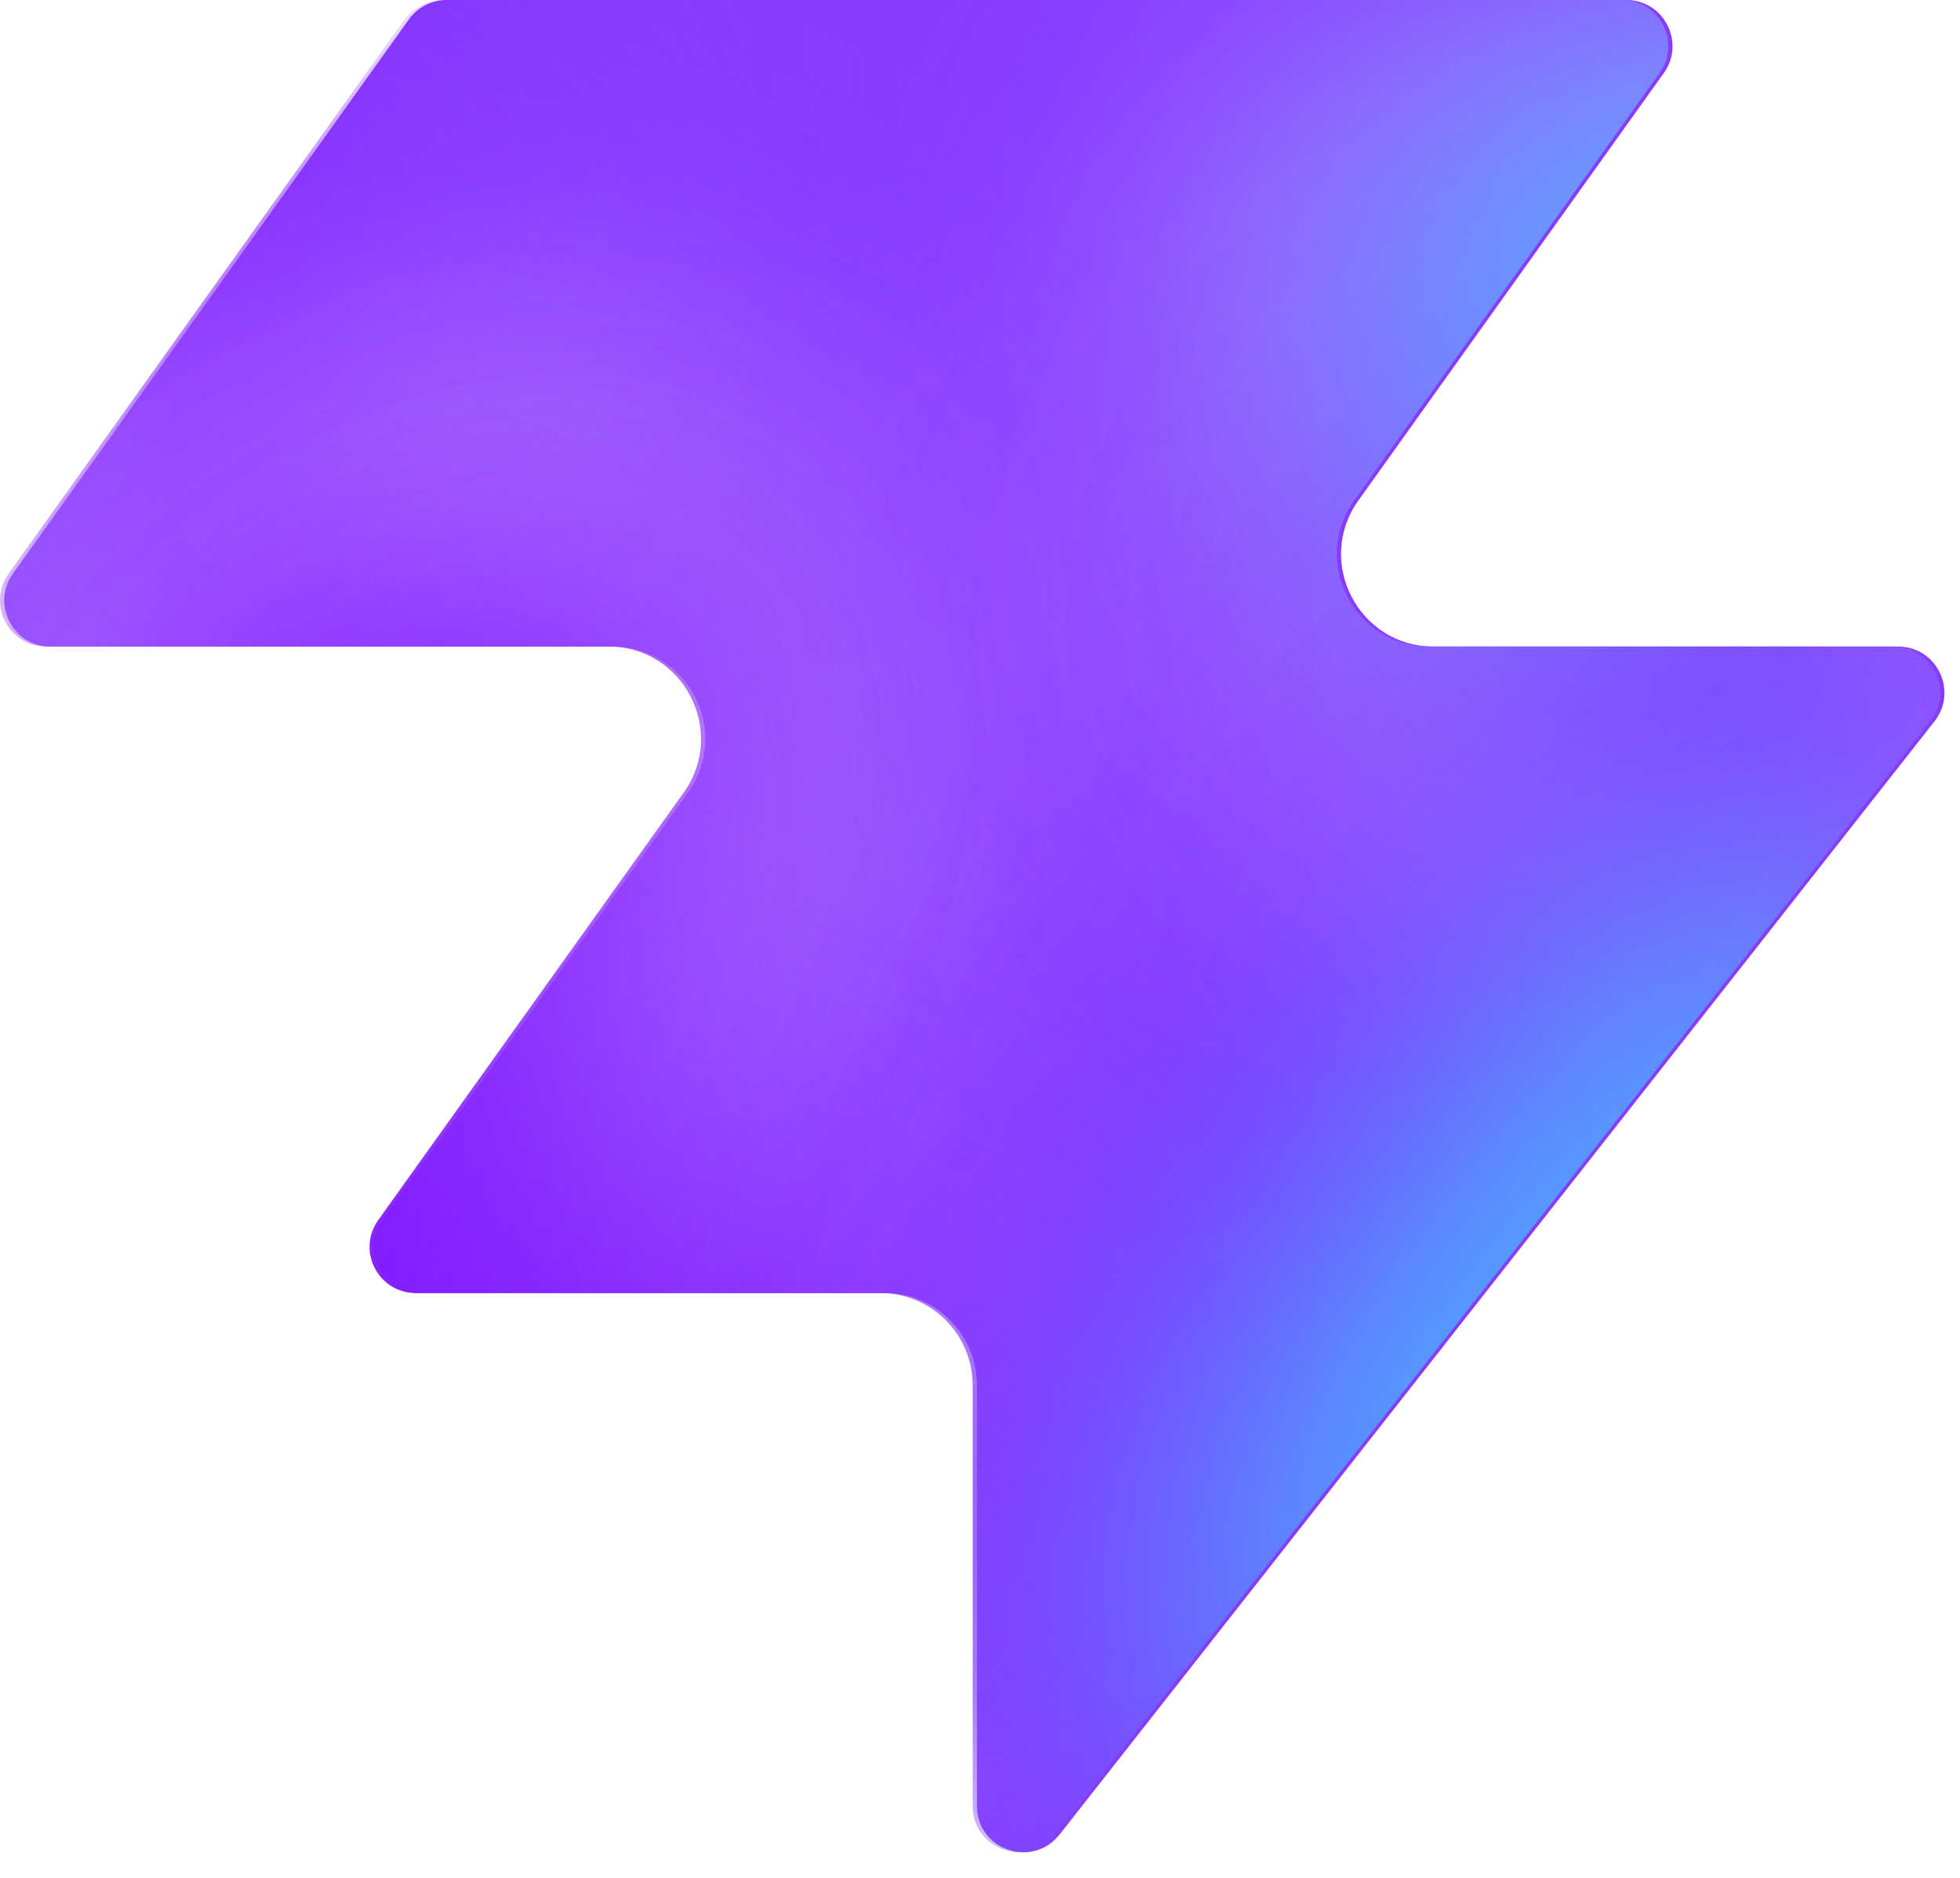
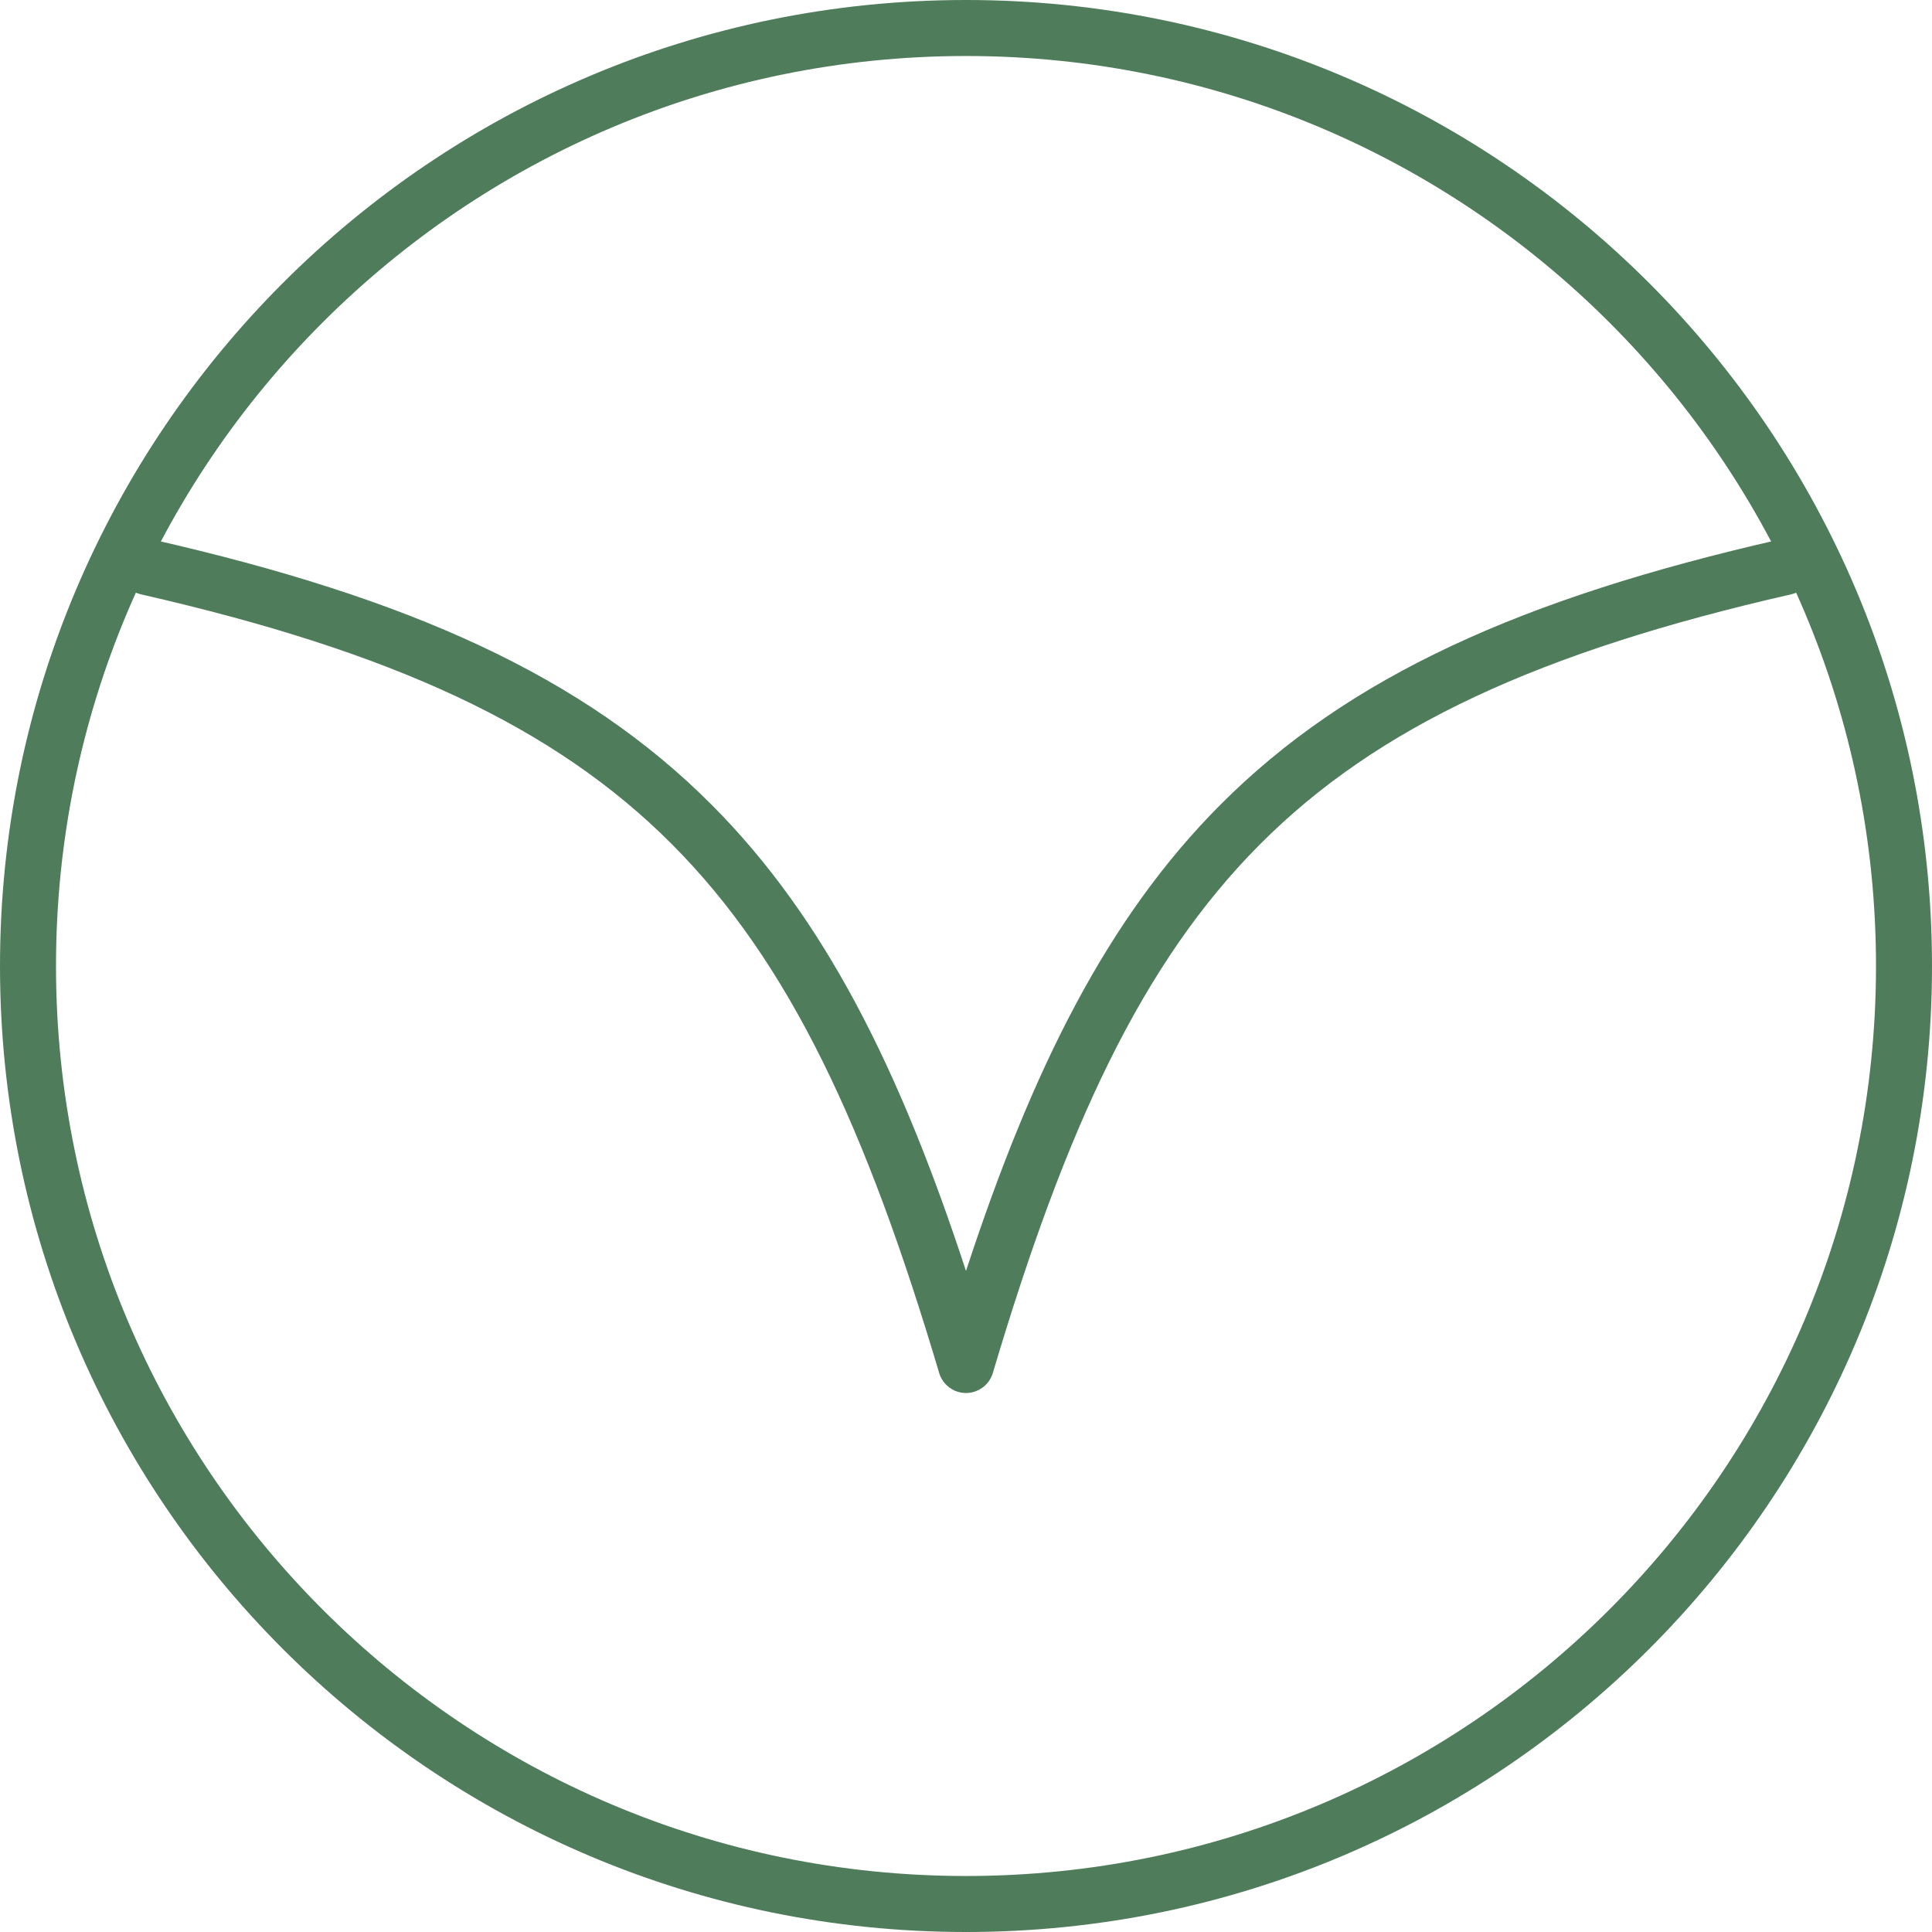
- <svg xmlns="http://www.w3.org/2000/svg" width="48" height="46" fill="none" viewBox="0 0 48 46">
-   <path fill="#863bff" d="M25.946 44.938c-.664.845-2.021.375-2.021-.698V33.937a2.26 2.26 0 0 0-2.262-2.262H10.287c-.92 0-1.456-1.04-.92-1.788l7.48-10.471c1.07-1.497 0-3.578-1.842-3.578H1.237c-.92 0-1.456-1.04-.92-1.788L10.013.474c.214-.297.556-.474.92-.474h28.894c.92 0 1.456 1.04.92 1.788l-7.48 10.471c-1.07 1.498 0 3.579 1.842 3.579h11.377c.943 0 1.473 1.088.89 1.83L25.947 44.94z" style="fill:#863bff;fill:color(display-p3 .525 .23 1);fill-opacity:1" />
-   <mask id="a" width="48" height="46" x="0" y="0" maskUnits="userSpaceOnUse" style="mask-type:alpha">
-     <path fill="#000" d="M25.842 44.938c-.664.844-2.021.375-2.021-.698V33.937a2.26 2.26 0 0 0-2.262-2.262H10.183c-.92 0-1.456-1.04-.92-1.788l7.48-10.471c1.07-1.498 0-3.579-1.842-3.579H1.133c-.92 0-1.456-1.04-.92-1.787L9.91.473c.214-.297.556-.474.92-.474h28.894c.92 0 1.456 1.04.92 1.788l-7.48 10.471c-1.07 1.498 0 3.578 1.842 3.578h11.377c.943 0 1.473 1.088.89 1.832L25.843 44.94z" style="fill:#000;fill-opacity:1" />
-   </mask>
-   <g mask="url(#a)">
-     <g filter="url(#b)">
-       <ellipse cx="5.508" cy="14.704" fill="#ede6ff" rx="5.508" ry="14.704" style="fill:#ede6ff;fill:color(display-p3 .927 .903 1);fill-opacity:1" transform="matrix(.00324 1 1 -.00324 -4.47 31.516)" />
-     </g>
-     <g filter="url(#c)">
-       <ellipse cx="10.399" cy="29.851" fill="#ede6ff" rx="10.399" ry="29.851" style="fill:#ede6ff;fill:color(display-p3 .927 .903 1);fill-opacity:1" transform="matrix(.00324 1 1 -.00324 -39.328 7.883)" />
-     </g>
-     <g filter="url(#d)">
-       <ellipse cx="5.508" cy="30.487" fill="#7e14ff" rx="5.508" ry="30.487" style="fill:#7e14ff;fill:color(display-p3 .492 .077 1);fill-opacity:1" transform="rotate(89.814 -25.913 -14.639)scale(1 -1)" />
-     </g>
-     <g filter="url(#e)">
-       <ellipse cx="5.508" cy="30.599" fill="#7e14ff" rx="5.508" ry="30.599" style="fill:#7e14ff;fill:color(display-p3 .492 .077 1);fill-opacity:1" transform="rotate(89.814 -32.644 -3.334)scale(1 -1)" />
-     </g>
-     <g filter="url(#f)">
-       <ellipse cx="5.508" cy="30.599" fill="#7e14ff" rx="5.508" ry="30.599" style="fill:#7e14ff;fill:color(display-p3 .492 .077 1);fill-opacity:1" transform="matrix(.00324 1 1 -.00324 -34.34 30.47)" />
-     </g>
-     <g filter="url(#g)">
-       <ellipse cx="14.072" cy="22.078" fill="#ede6ff" rx="14.072" ry="22.078" style="fill:#ede6ff;fill:color(display-p3 .927 .903 1);fill-opacity:1" transform="rotate(93.35 24.506 48.493)scale(-1 1)" />
-     </g>
-     <g filter="url(#h)">
-       <ellipse cx="3.47" cy="21.501" fill="#7e14ff" rx="3.47" ry="21.501" style="fill:#7e14ff;fill:color(display-p3 .492 .077 1);fill-opacity:1" transform="rotate(89.009 28.708 47.59)scale(-1 1)" />
-     </g>
-     <g filter="url(#i)">
-       <ellipse cx="3.47" cy="21.501" fill="#7e14ff" rx="3.47" ry="21.501" style="fill:#7e14ff;fill:color(display-p3 .492 .077 1);fill-opacity:1" transform="rotate(89.009 28.708 47.59)scale(-1 1)" />
-     </g>
-     <g filter="url(#j)">
-       <ellipse cx=".387" cy="8.972" fill="#7e14ff" rx="4.407" ry="29.108" style="fill:#7e14ff;fill:color(display-p3 .492 .077 1);fill-opacity:1" transform="rotate(39.51 .387 8.972)" />
-     </g>
-     <g filter="url(#k)">
-       <ellipse cx="47.523" cy="-6.092" fill="#7e14ff" rx="4.407" ry="29.108" style="fill:#7e14ff;fill:color(display-p3 .492 .077 1);fill-opacity:1" transform="rotate(37.892 47.523 -6.092)" />
-     </g>
-     <g filter="url(#l)">
-       <ellipse cx="41.412" cy="6.333" fill="#47bfff" rx="5.971" ry="9.665" style="fill:#47bfff;fill:color(display-p3 .28 .748 1);fill-opacity:1" transform="rotate(37.892 41.412 6.333)" />
-     </g>
-     <g filter="url(#m)">
-       <ellipse cx="-1.879" cy="38.332" fill="#7e14ff" rx="4.407" ry="29.108" style="fill:#7e14ff;fill:color(display-p3 .492 .077 1);fill-opacity:1" transform="rotate(37.892 -1.88 38.332)" />
-     </g>
-     <g filter="url(#n)">
-       <ellipse cx="-1.879" cy="38.332" fill="#7e14ff" rx="4.407" ry="29.108" style="fill:#7e14ff;fill:color(display-p3 .492 .077 1);fill-opacity:1" transform="rotate(37.892 -1.88 38.332)" />
-     </g>
-     <g filter="url(#o)">
-       <ellipse cx="35.651" cy="29.907" fill="#7e14ff" rx="4.407" ry="29.108" style="fill:#7e14ff;fill:color(display-p3 .492 .077 1);fill-opacity:1" transform="rotate(37.892 35.651 29.907)" />
-     </g>
-     <g filter="url(#p)">
-       <ellipse cx="38.418" cy="32.4" fill="#47bfff" rx="5.971" ry="15.297" style="fill:#47bfff;fill:color(display-p3 .28 .748 1);fill-opacity:1" transform="rotate(37.892 38.418 32.4)" />
-     </g>
-   </g>
-   <defs>
-     <filter id="b" width="60.045" height="41.654" x="-19.77" y="16.149" color-interpolation-filters="sRGB" filterUnits="userSpaceOnUse">
-       <feFlood flood-opacity="0" result="BackgroundImageFix" />
-       <feBlend in="SourceGraphic" in2="BackgroundImageFix" result="shape" />
-       <feGaussianBlur result="effect1_foregroundBlur_2002_17158" stdDeviation="7.659" />
-     </filter>
-     <filter id="c" width="90.34" height="51.437" x="-54.613" y="-7.533" color-interpolation-filters="sRGB" filterUnits="userSpaceOnUse">
-       <feFlood flood-opacity="0" result="BackgroundImageFix" />
-       <feBlend in="SourceGraphic" in2="BackgroundImageFix" result="shape" />
-       <feGaussianBlur result="effect1_foregroundBlur_2002_17158" stdDeviation="7.659" />
-     </filter>
-     <filter id="d" width="79.355" height="29.4" x="-49.64" y="2.03" color-interpolation-filters="sRGB" filterUnits="userSpaceOnUse">
-       <feFlood flood-opacity="0" result="BackgroundImageFix" />
-       <feBlend in="SourceGraphic" in2="BackgroundImageFix" result="shape" />
-       <feGaussianBlur result="effect1_foregroundBlur_2002_17158" stdDeviation="4.596" />
-     </filter>
-     <filter id="e" width="79.579" height="29.4" x="-45.045" y="20.029" color-interpolation-filters="sRGB" filterUnits="userSpaceOnUse">
-       <feFlood flood-opacity="0" result="BackgroundImageFix" />
-       <feBlend in="SourceGraphic" in2="BackgroundImageFix" result="shape" />
-       <feGaussianBlur result="effect1_foregroundBlur_2002_17158" stdDeviation="4.596" />
-     </filter>
-     <filter id="f" width="79.579" height="29.4" x="-43.513" y="21.178" color-interpolation-filters="sRGB" filterUnits="userSpaceOnUse">
-       <feFlood flood-opacity="0" result="BackgroundImageFix" />
-       <feBlend in="SourceGraphic" in2="BackgroundImageFix" result="shape" />
-       <feGaussianBlur result="effect1_foregroundBlur_2002_17158" stdDeviation="4.596" />
-     </filter>
-     <filter id="g" width="74.749" height="58.852" x="15.756" y="-17.901" color-interpolation-filters="sRGB" filterUnits="userSpaceOnUse">
-       <feFlood flood-opacity="0" result="BackgroundImageFix" />
-       <feBlend in="SourceGraphic" in2="BackgroundImageFix" result="shape" />
-       <feGaussianBlur result="effect1_foregroundBlur_2002_17158" stdDeviation="7.659" />
-     </filter>
-     <filter id="h" width="61.377" height="25.362" x="23.548" y="2.284" color-interpolation-filters="sRGB" filterUnits="userSpaceOnUse">
-       <feFlood flood-opacity="0" result="BackgroundImageFix" />
-       <feBlend in="SourceGraphic" in2="BackgroundImageFix" result="shape" />
-       <feGaussianBlur result="effect1_foregroundBlur_2002_17158" stdDeviation="4.596" />
-     </filter>
-     <filter id="i" width="61.377" height="25.362" x="23.548" y="2.284" color-interpolation-filters="sRGB" filterUnits="userSpaceOnUse">
-       <feFlood flood-opacity="0" result="BackgroundImageFix" />
-       <feBlend in="SourceGraphic" in2="BackgroundImageFix" result="shape" />
-       <feGaussianBlur result="effect1_foregroundBlur_2002_17158" stdDeviation="4.596" />
-     </filter>
-     <filter id="j" width="56.045" height="63.649" x="-27.636" y="-22.853" color-interpolation-filters="sRGB" filterUnits="userSpaceOnUse">
-       <feFlood flood-opacity="0" result="BackgroundImageFix" />
-       <feBlend in="SourceGraphic" in2="BackgroundImageFix" result="shape" />
-       <feGaussianBlur result="effect1_foregroundBlur_2002_17158" stdDeviation="4.596" />
-     </filter>
-     <filter id="k" width="54.814" height="64.646" x="20.116" y="-38.415" color-interpolation-filters="sRGB" filterUnits="userSpaceOnUse">
-       <feFlood flood-opacity="0" result="BackgroundImageFix" />
-       <feBlend in="SourceGraphic" in2="BackgroundImageFix" result="shape" />
-       <feGaussianBlur result="effect1_foregroundBlur_2002_17158" stdDeviation="4.596" />
-     </filter>
-     <filter id="l" width="33.541" height="35.313" x="24.641" y="-11.323" color-interpolation-filters="sRGB" filterUnits="userSpaceOnUse">
-       <feFlood flood-opacity="0" result="BackgroundImageFix" />
-       <feBlend in="SourceGraphic" in2="BackgroundImageFix" result="shape" />
-       <feGaussianBlur result="effect1_foregroundBlur_2002_17158" stdDeviation="4.596" />
-     </filter>
-     <filter id="m" width="54.814" height="64.646" x="-29.286" y="6.009" color-interpolation-filters="sRGB" filterUnits="userSpaceOnUse">
-       <feFlood flood-opacity="0" result="BackgroundImageFix" />
-       <feBlend in="SourceGraphic" in2="BackgroundImageFix" result="shape" />
-       <feGaussianBlur result="effect1_foregroundBlur_2002_17158" stdDeviation="4.596" />
-     </filter>
-     <filter id="n" width="54.814" height="64.646" x="-29.286" y="6.009" color-interpolation-filters="sRGB" filterUnits="userSpaceOnUse">
-       <feFlood flood-opacity="0" result="BackgroundImageFix" />
-       <feBlend in="SourceGraphic" in2="BackgroundImageFix" result="shape" />
-       <feGaussianBlur result="effect1_foregroundBlur_2002_17158" stdDeviation="4.596" />
-     </filter>
-     <filter id="o" width="54.814" height="64.646" x="8.244" y="-2.416" color-interpolation-filters="sRGB" filterUnits="userSpaceOnUse">
-       <feFlood flood-opacity="0" result="BackgroundImageFix" />
-       <feBlend in="SourceGraphic" in2="BackgroundImageFix" result="shape" />
-       <feGaussianBlur result="effect1_foregroundBlur_2002_17158" stdDeviation="4.596" />
-     </filter>
-     <filter id="p" width="39.409" height="43.623" x="18.713" y="10.588" color-interpolation-filters="sRGB" filterUnits="userSpaceOnUse">
-       <feFlood flood-opacity="0" result="BackgroundImageFix" />
-       <feBlend in="SourceGraphic" in2="BackgroundImageFix" result="shape" />
-       <feGaussianBlur result="effect1_foregroundBlur_2002_17158" stdDeviation="4.596" />
-     </filter>
-   </defs>
+ <svg xmlns="http://www.w3.org/2000/svg" width="226" height="226" viewBox="0 0 226 226" fill="none">
+   <path d="M219.449 113C219.449 54.21 171.79 6.551 113 6.551C54.21 6.551 6.551 54.21 6.551 113C6.551 171.79 54.21 219.449 113 219.449V226C50.592 226 0 175.408 0 113C0 50.592 50.592 0 113 0C175.408 0 226 50.592 226 113C226 175.408 175.408 226 113 226V219.449C171.79 219.449 219.449 171.79 219.449 113Z" fill="#4F7D5B" />
+   <path d="M208.077 63.132C209.84 62.73 211.596 63.835 211.998 65.598C212.4 67.362 211.296 69.118 209.532 69.52C180.107 76.226 161.133 84.969 147.375 98.781C133.578 112.633 124.662 131.94 116.139 160.607C116.113 160.694 116.084 160.779 116.051 160.864C115.905 161.239 115.696 161.573 115.44 161.859C115.106 162.233 114.682 162.533 114.19 162.725C114.161 162.736 114.131 162.748 114.102 162.758C114.092 162.762 114.082 162.764 114.072 162.768C114.028 162.783 113.985 162.797 113.941 162.81C113.938 162.811 113.936 162.812 113.933 162.813C113.928 162.815 113.923 162.816 113.918 162.817C113.872 162.831 113.826 162.843 113.78 162.854C113.772 162.856 113.765 162.858 113.757 162.86C113.71 162.871 113.663 162.881 113.615 162.89C113.608 162.891 113.601 162.893 113.593 162.894C113.554 162.901 113.514 162.908 113.474 162.914C113.452 162.917 113.43 162.921 113.408 162.924C113.379 162.927 113.35 162.93 113.321 162.933C113.294 162.936 113.267 162.938 113.239 162.94C113.21 162.943 113.182 162.944 113.153 162.945C113.133 162.946 113.113 162.947 113.093 162.948C113.062 162.949 113.031 162.949 113 162.949C112.969 162.949 112.938 162.949 112.907 162.948C112.887 162.947 112.866 162.946 112.846 162.945C112.818 162.944 112.79 162.942 112.762 162.94C112.734 162.938 112.706 162.936 112.679 162.933C112.649 162.93 112.619 162.927 112.589 162.923C112.569 162.92 112.549 162.918 112.529 162.915C112.485 162.908 112.441 162.901 112.398 162.893C112.395 162.893 112.393 162.892 112.39 162.892C112.338 162.882 112.286 162.871 112.234 162.858C112.231 162.857 112.229 162.856 112.227 162.856C112.18 162.844 112.133 162.832 112.087 162.818C112.08 162.816 112.073 162.815 112.067 162.813C112.062 162.812 112.058 162.81 112.054 162.809C111.966 162.782 111.879 162.752 111.793 162.718C111.773 162.71 111.753 162.702 111.733 162.693C111.711 162.684 111.689 162.674 111.668 162.665C111.641 162.653 111.615 162.642 111.589 162.629C111.559 162.615 111.53 162.6 111.501 162.585C111.484 162.576 111.465 162.568 111.448 162.558C111.431 162.549 111.414 162.539 111.397 162.529C111.158 162.395 110.939 162.234 110.745 162.049C110.439 161.759 110.187 161.408 110.008 161.006C109.998 160.982 109.987 160.958 109.977 160.934C109.967 160.912 109.959 160.889 109.95 160.867C109.94 160.842 109.931 160.816 109.921 160.79C109.913 160.768 109.905 160.745 109.897 160.722C109.884 160.684 109.872 160.646 109.861 160.607C101.338 131.94 92.422 112.633 78.625 98.781C64.867 84.969 45.892 76.226 16.468 69.52C14.704 69.118 13.6 67.362 14.002 65.598C14.404 63.835 16.16 62.731 17.923 63.132C47.886 69.961 68.251 79.085 83.266 94.159C96.444 107.388 105.219 124.928 113 148.671C120.781 124.928 129.556 107.388 142.734 94.159C157.749 79.085 178.114 69.961 208.077 63.132Z" fill="#4F7D5B" />
</svg>
